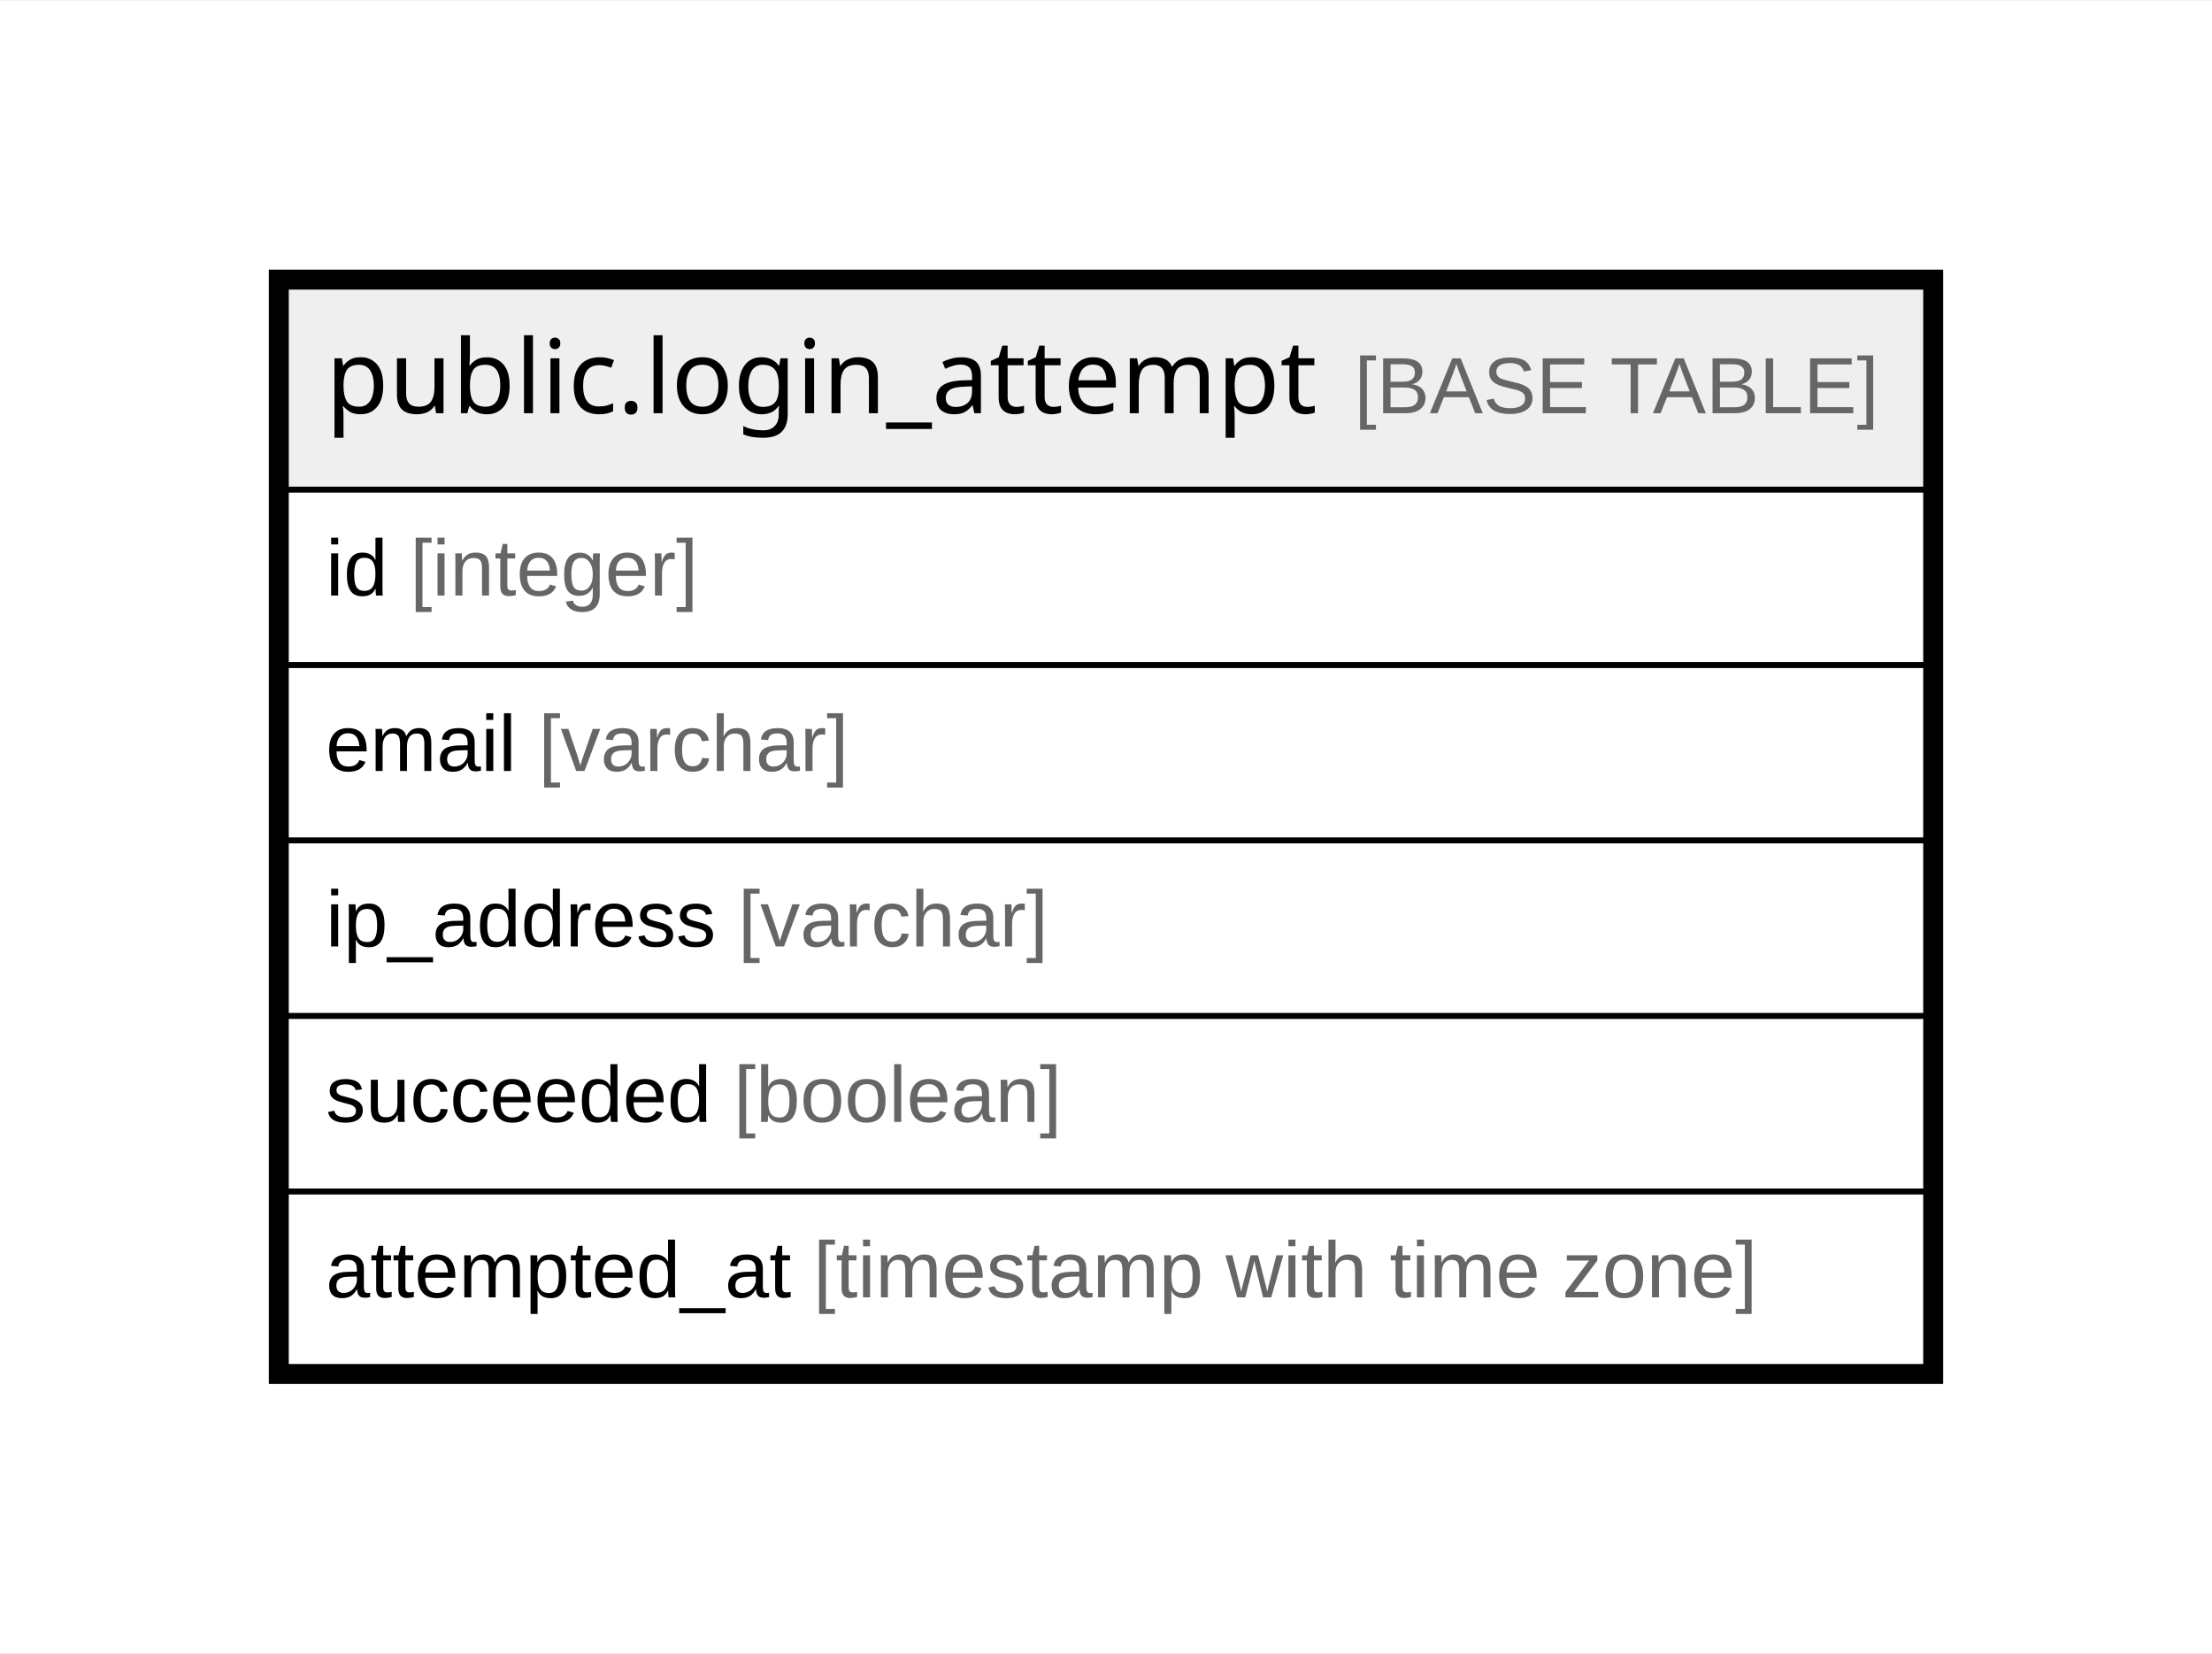
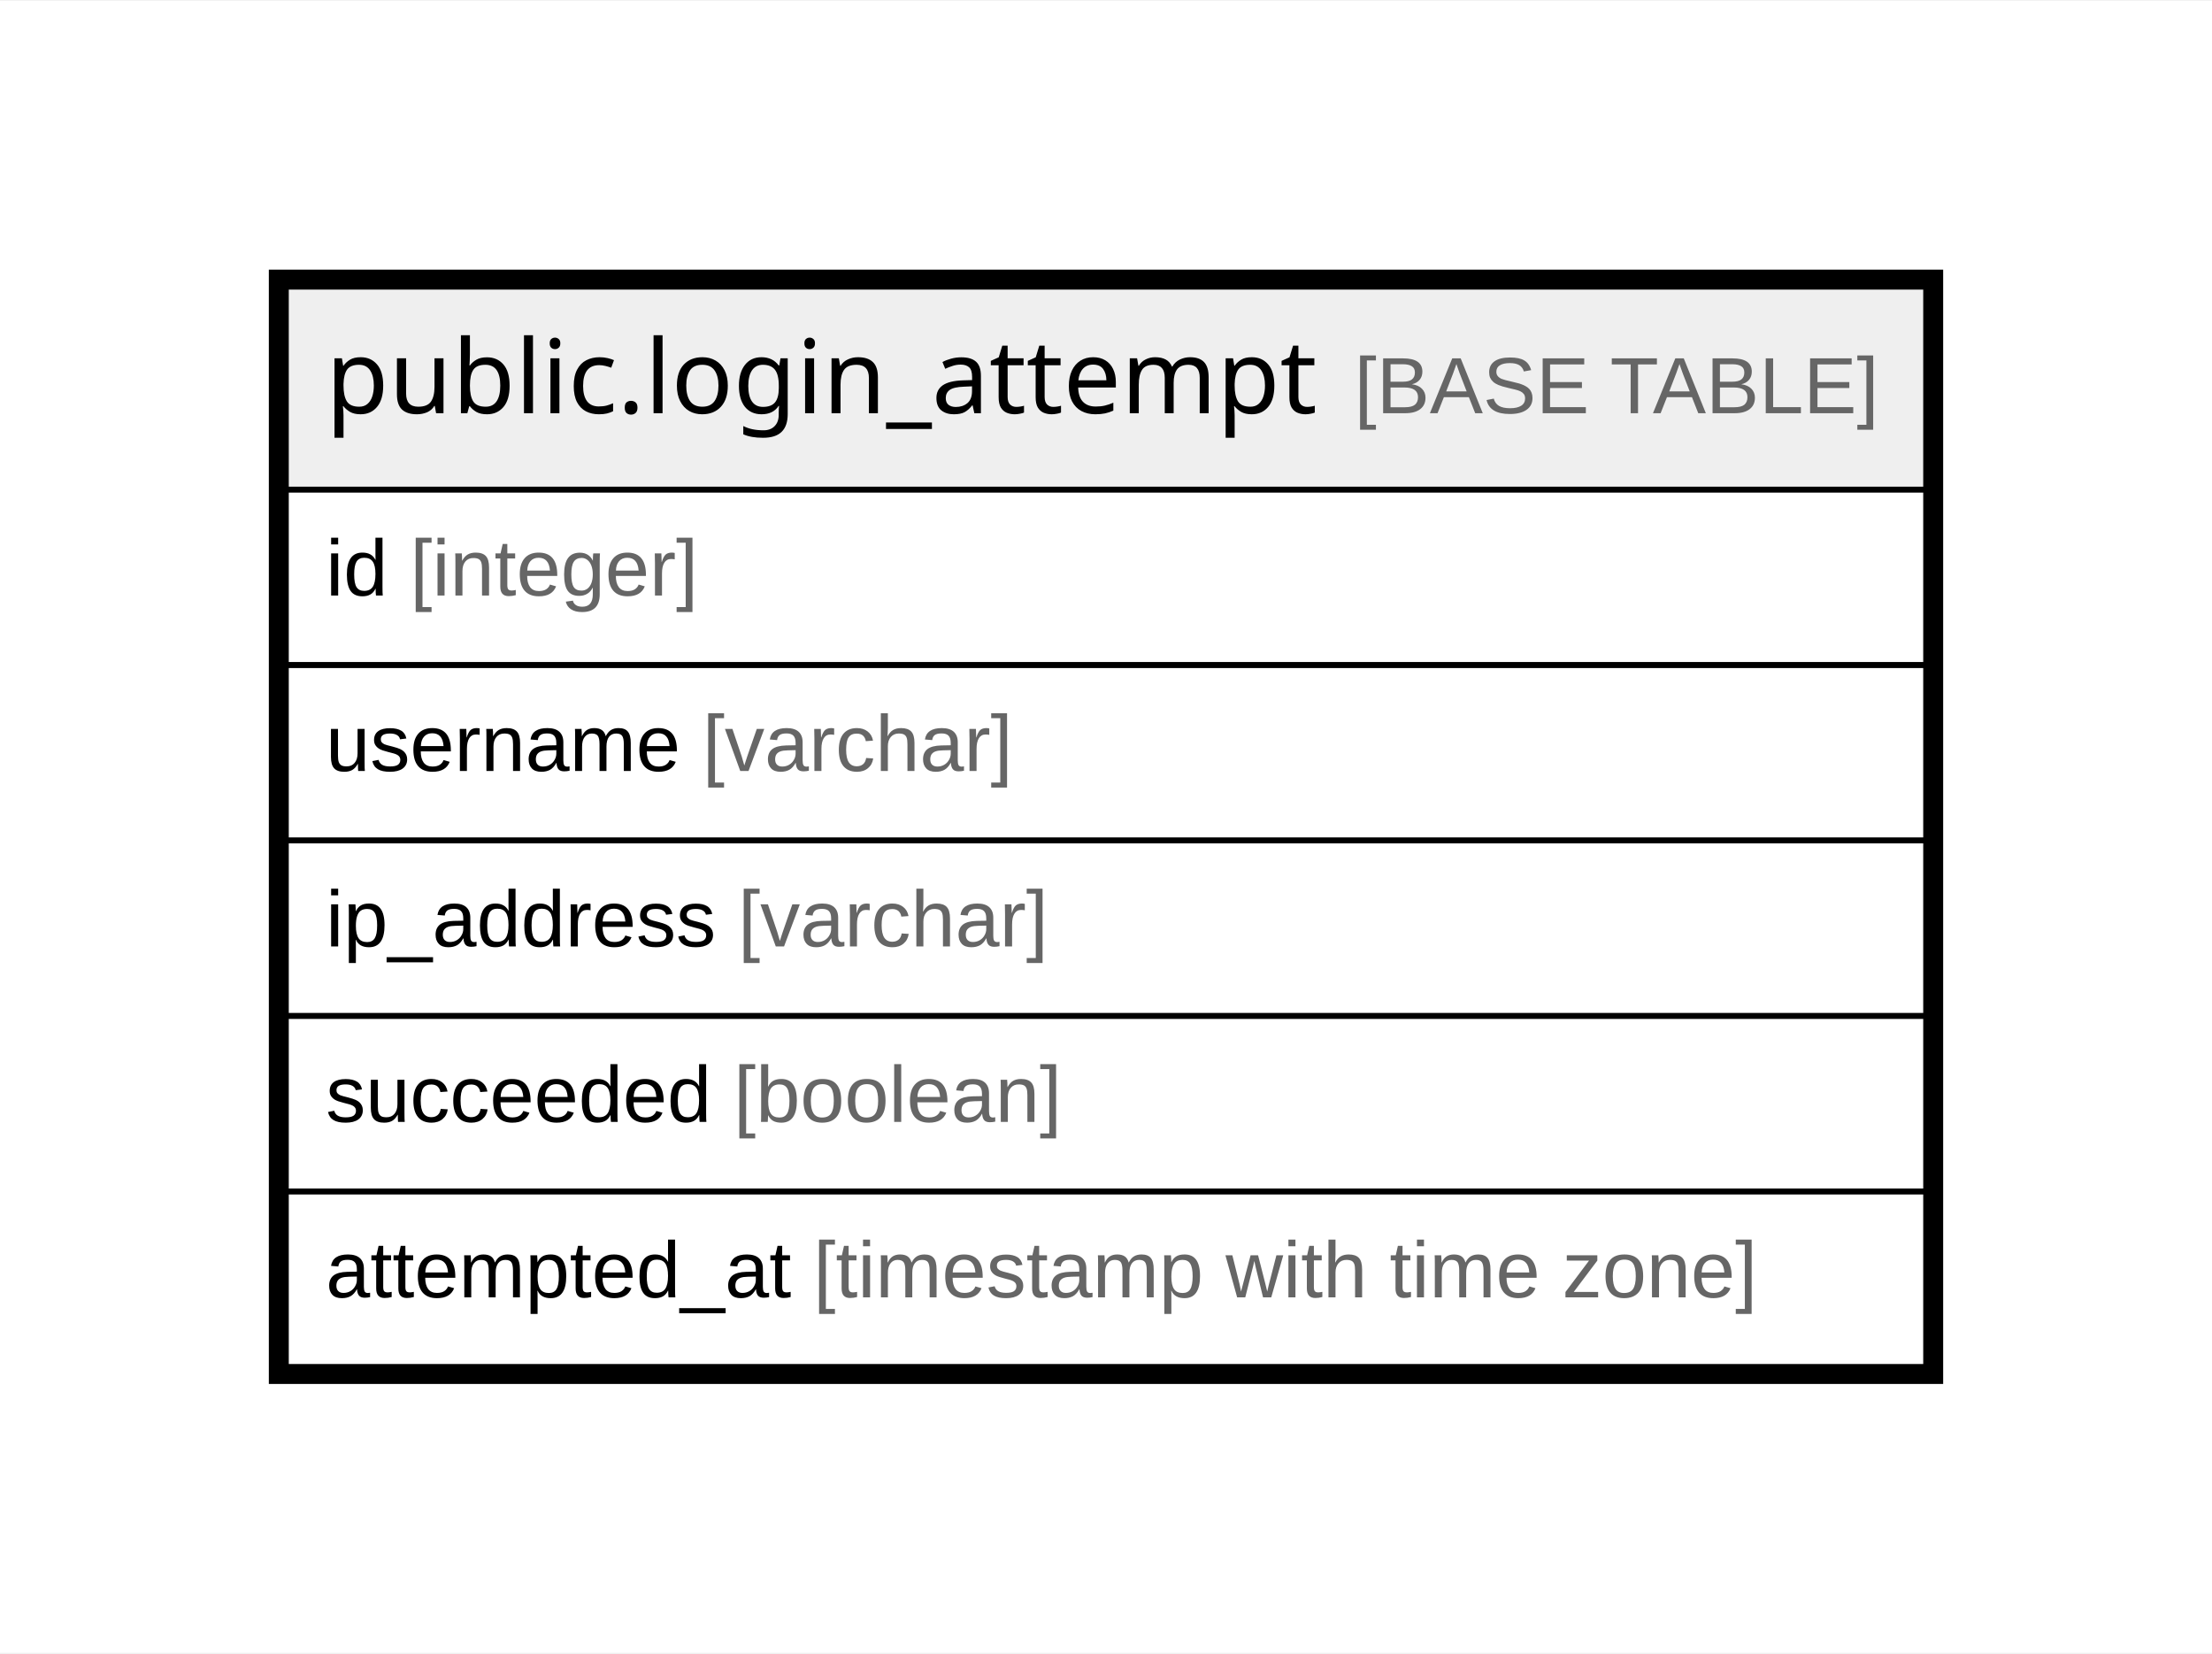
<svg xmlns="http://www.w3.org/2000/svg" width="388pt" height="290pt" viewBox="0.00 0.00 388.36 290.00">
  <g id="graph0" class="graph" transform="scale(1 1) rotate(0) translate(4 286)">
    <polygon fill="white" stroke="none" points="-4,4 -4,-286 384.36,-286 384.36,4 -4,4" />
    <g id="node1" class="node">
      <polygon fill="#efefef" stroke="none" points="46.2,-200.2 46.2,-235.8 334.16,-235.8 334.16,-200.2 46.2,-200.2" />
      <polygon fill="none" stroke="black" points="46.2,-200.2 46.2,-235.8 334.16,-235.8 334.16,-200.2 46.2,-200.2" />
      <text text-anchor="start" x="53.2" y="-213.6" font-family="Arial Bold" font-size="18.00">public.login_attempt</text>
      <text text-anchor="start" x="202.68" y="-213.6" font-family="Arial" font-size="14.00">    </text>
      <text text-anchor="start" x="233.79" y="-213.6" font-family="Arial" font-size="14.00" fill="#666666">[BASE TABLE]</text>
      <polygon fill="none" stroke="black" points="46.2,-169.4 46.2,-200.2 334.16,-200.2 334.16,-169.4 46.2,-169.4" />
      <text text-anchor="start" x="53.2" y="-181.6" font-family="Arial" font-size="14.00">id </text>
      <text text-anchor="start" x="67.99" y="-181.6" font-family="Arial" font-size="14.00" fill="#666666">[integer]</text>
      <polygon fill="none" stroke="black" points="46.2,-138.6 46.2,-169.4 334.16,-169.4 334.16,-138.6 46.2,-138.6" />
-       <text text-anchor="start" x="53.2" y="-150.8" font-family="Arial" font-size="14.00">email </text>
-       <text text-anchor="start" x="90.54" y="-150.8" font-family="Arial" font-size="14.00" fill="#666666">[varchar]</text>
+       <text text-anchor="start" x="53.2" y="-150.8" font-family="Arial" font-size="14.00">username </text>
+       <text text-anchor="start" x="119.34" y="-150.8" font-family="Arial" font-size="14.00" fill="#666666">[varchar]</text>
      <polygon fill="none" stroke="black" points="46.2,-107.8 46.2,-138.6 334.16,-138.6 334.16,-107.8 46.2,-107.8" />
      <text text-anchor="start" x="53.2" y="-120" font-family="Arial" font-size="14.00">ip_address </text>
      <text text-anchor="start" x="125.58" y="-120" font-family="Arial" font-size="14.00" fill="#666666">[varchar]</text>
      <polygon fill="none" stroke="black" points="46.2,-77 46.2,-107.8 334.16,-107.8 334.16,-77 46.2,-77" />
      <text text-anchor="start" x="53.2" y="-89.2" font-family="Arial" font-size="14.00">succeeded </text>
      <text text-anchor="start" x="124.81" y="-89.2" font-family="Arial" font-size="14.00" fill="#666666">[boolean]</text>
      <polygon fill="none" stroke="black" points="46.2,-46.2 46.2,-77 334.16,-77 334.16,-46.2 46.2,-46.2" />
      <text text-anchor="start" x="53.2" y="-58.4" font-family="Arial" font-size="14.00">attempted_at </text>
      <text text-anchor="start" x="138.81" y="-58.4" font-family="Arial" font-size="14.00" fill="#666666">[timestamp with time zone]</text>
      <polygon fill="none" stroke="black" stroke-width="3" points="44.7,-44.7 44.7,-237.3 335.66,-237.3 335.66,-44.7 44.7,-44.7" />
    </g>
  </g>
</svg>
